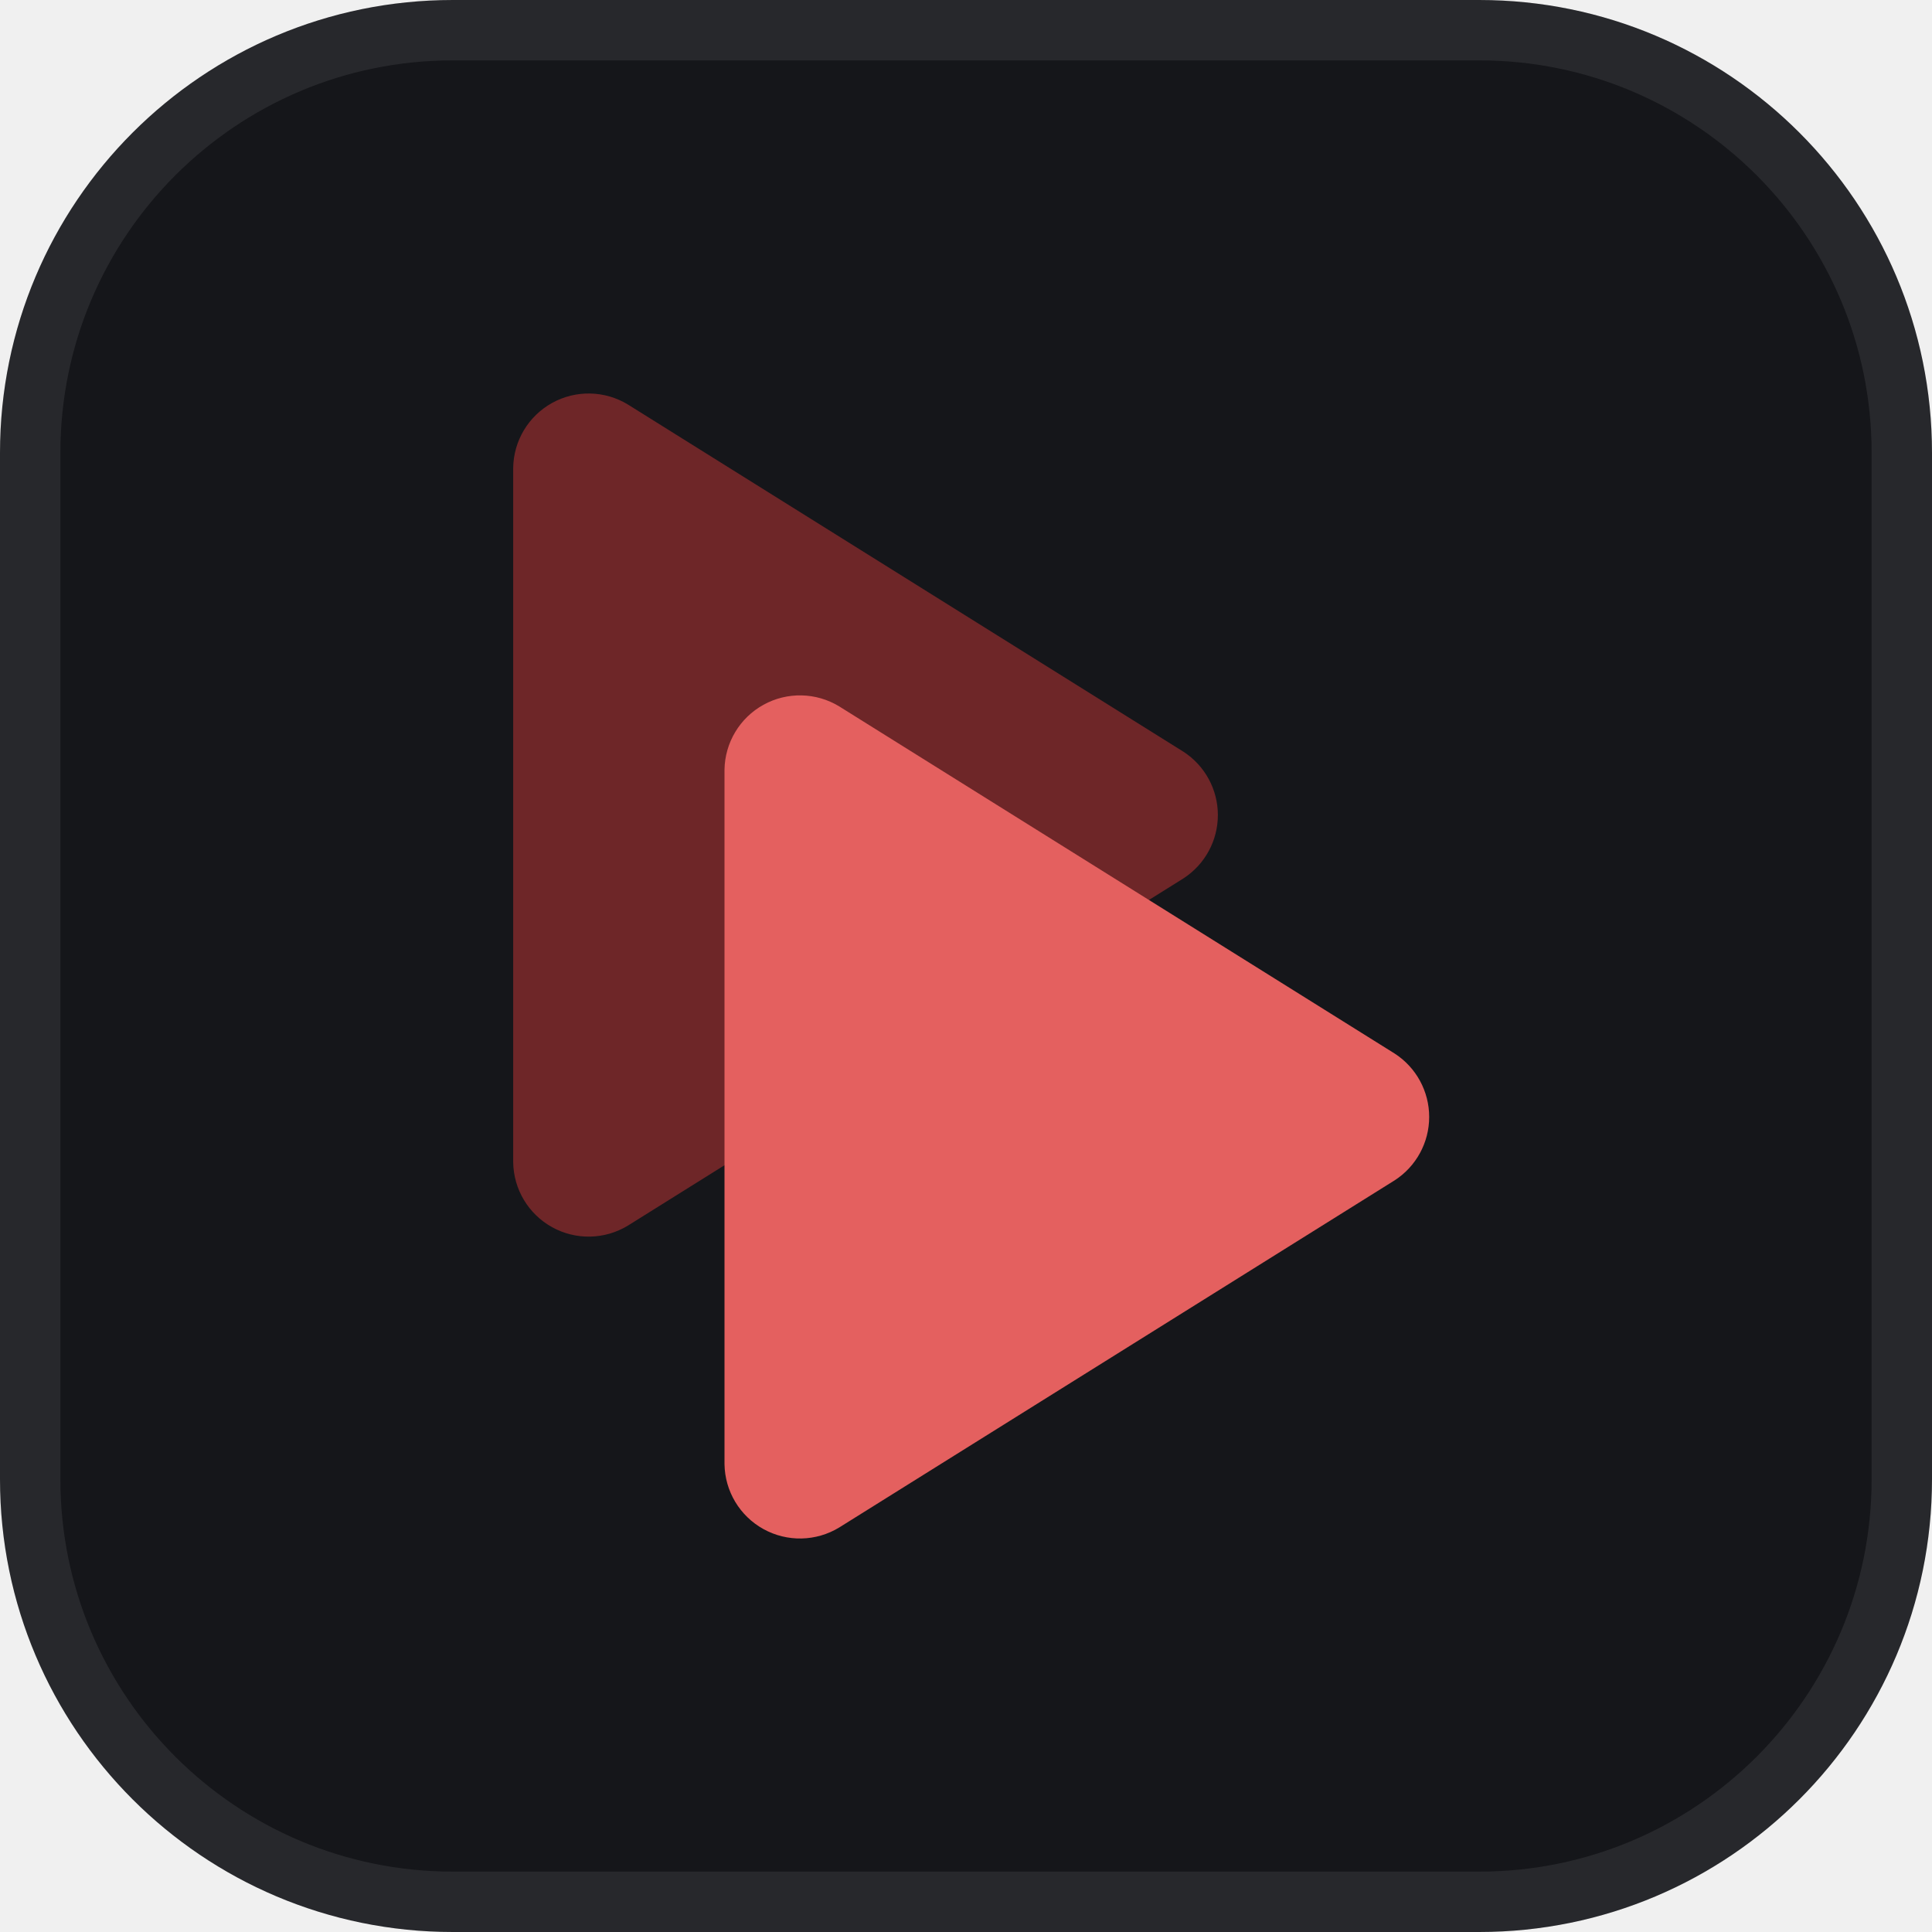
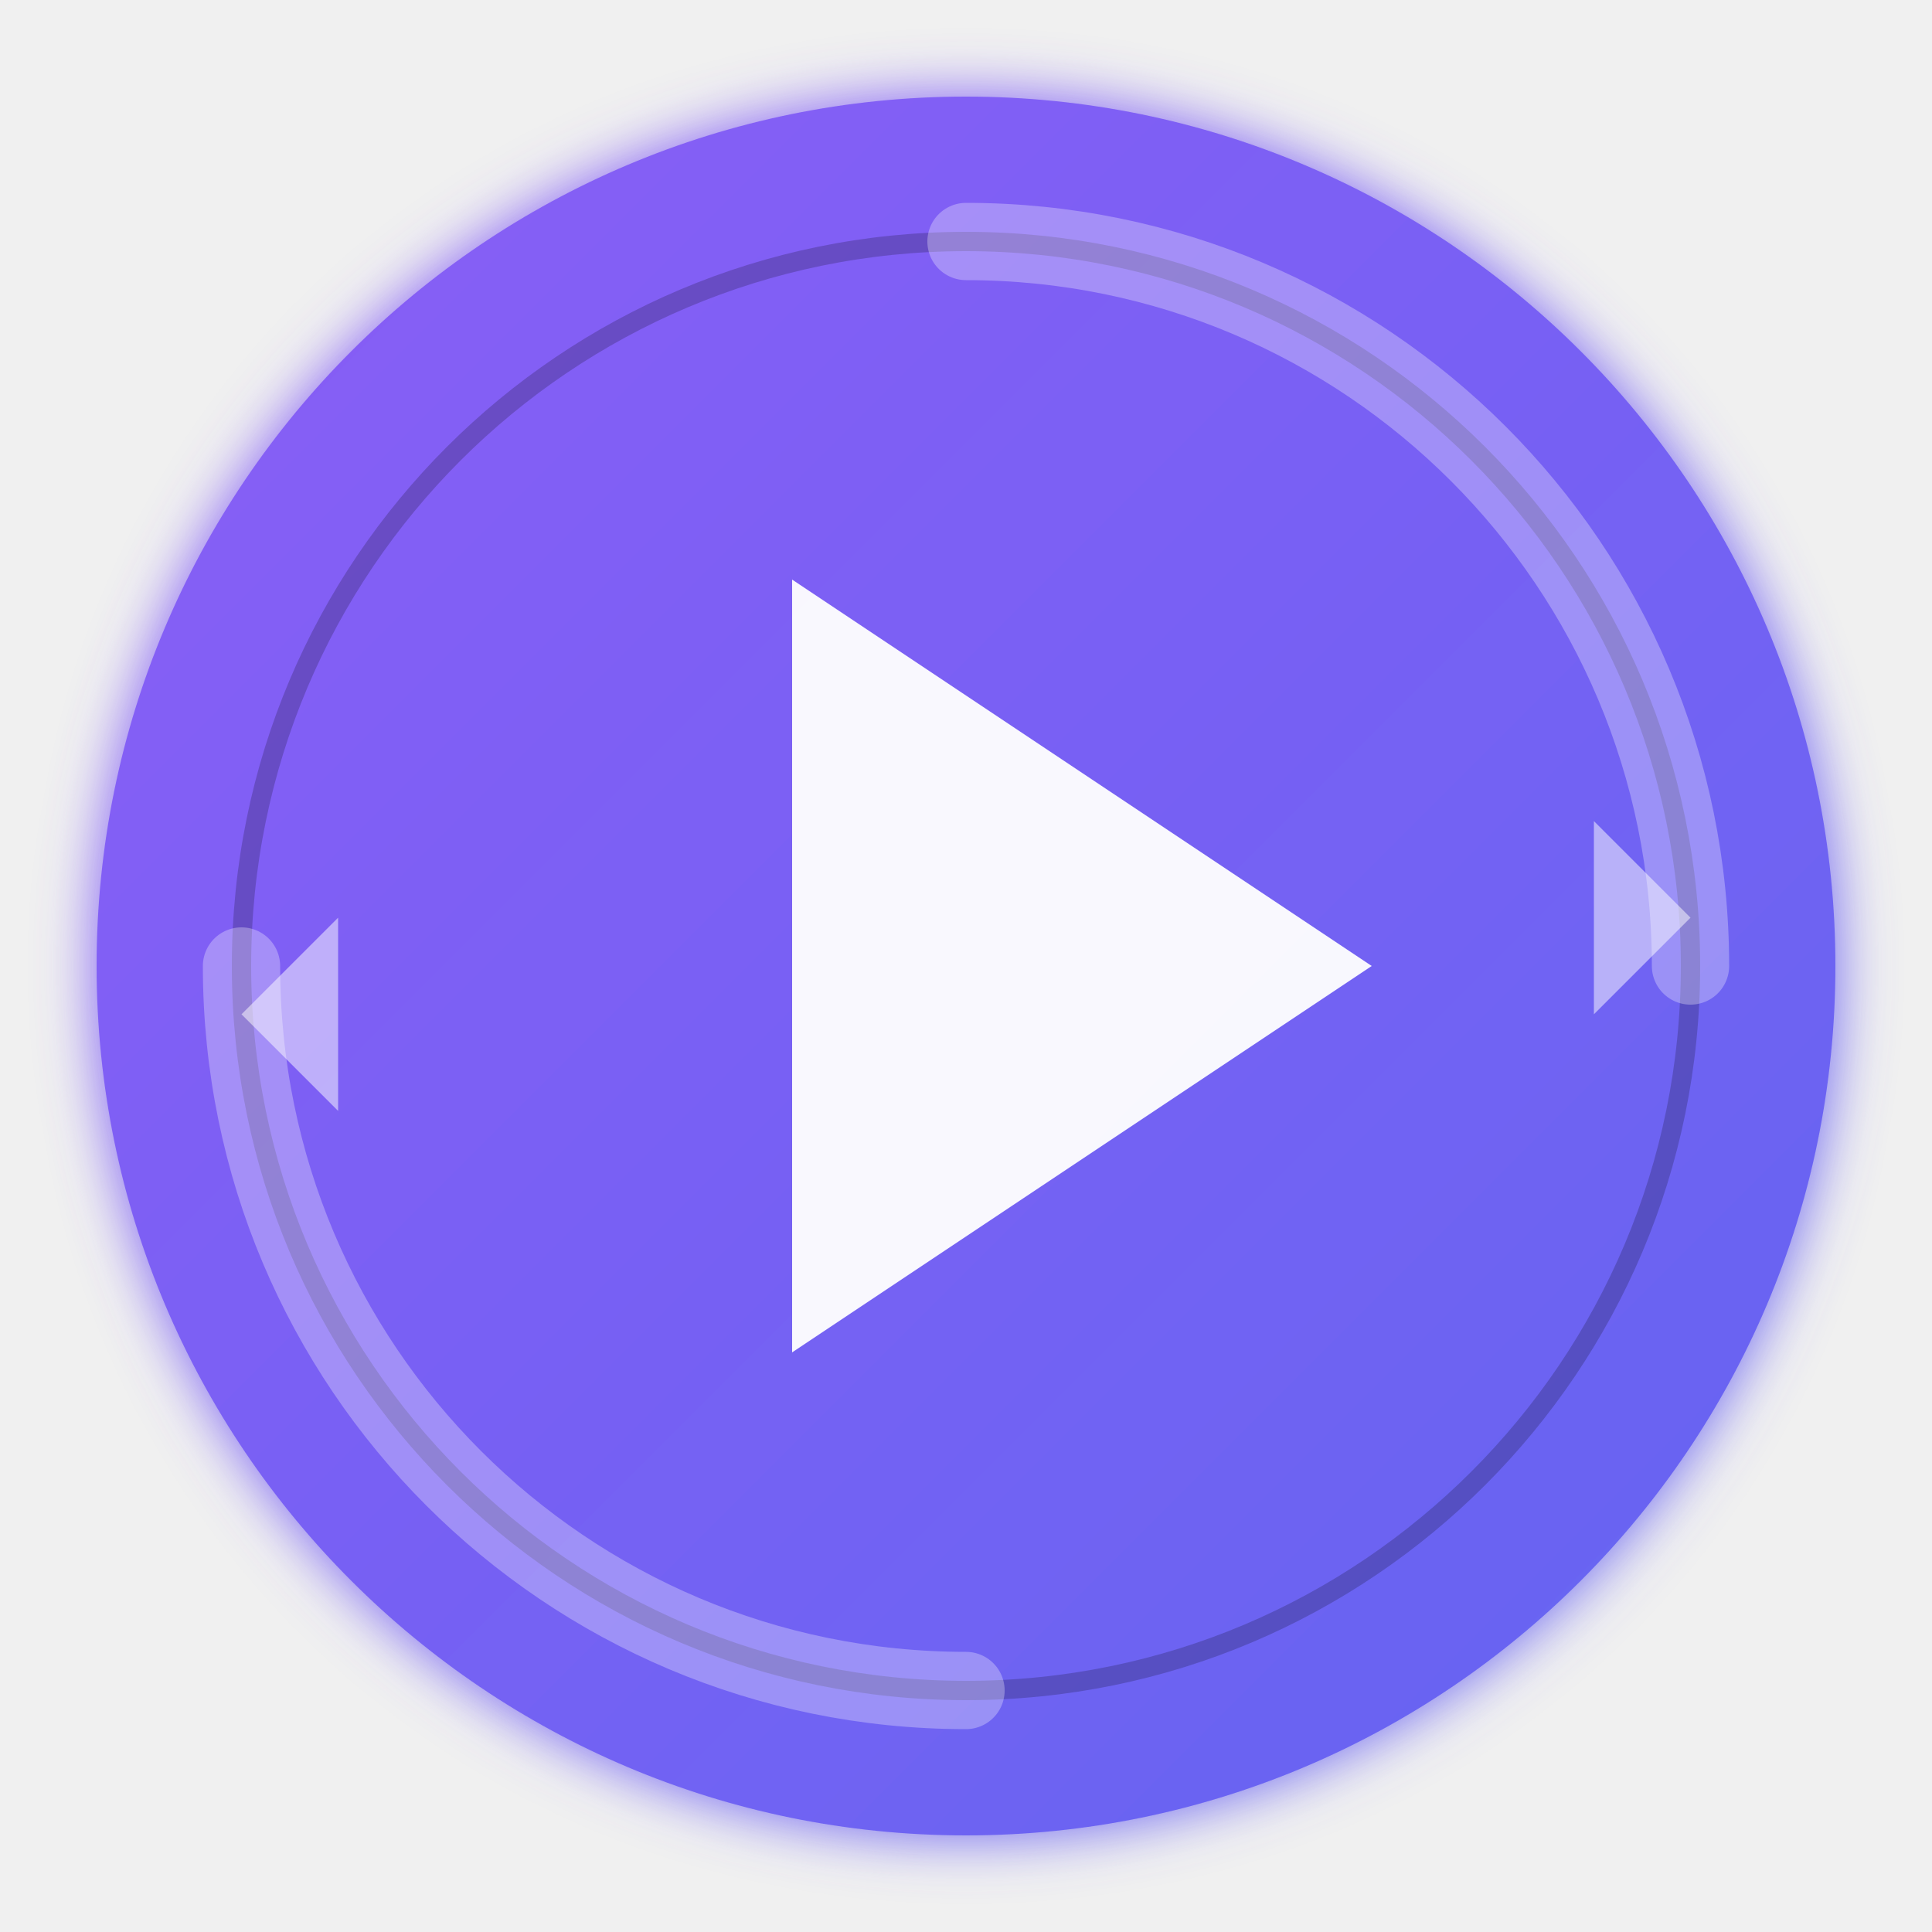
- <svg xmlns="http://www.w3.org/2000/svg" viewBox="0 0 64 64" role="img" aria-label="Watch Together">
-   <rect width="64" height="64" rx="15" fill="#15161a" />
-   <rect x="1" y="1" width="62" height="62" rx="14" fill="none" stroke="#fff" stroke-opacity=".08" stroke-width="2" />
-   <path d="M17 15.5v23a2.5 2.5 0 0 0 3.8 2.1l18.4-11.5a2.5 2.5 0 0 0 0-4.2L20.8 13.4A2.5 2.5 0 0 0 17 15.5Z" fill="#d93a3a" fill-opacity=".45" />
-   <path d="M24 25.5v23a2.5 2.5 0 0 0 3.8 2.1l18.4-11.5a2.5 2.5 0 0 0 0-4.2L27.8 23.4A2.5 2.5 0 0 0 24 25.5Z" fill="#e4605f" />
+ <svg xmlns="http://www.w3.org/2000/svg" width="200" height="200" viewBox="0 0 200 200">
+   <defs>
+     <linearGradient id="logoGrad" x1="0%" y1="0%" x2="100%" y2="100%">
+       <stop offset="0%" style="stop-color:#8b5cf6" />
+       <stop offset="100%" style="stop-color:#6366f1" />
+     </linearGradient>
+     <filter id="glow">
+       <feGaussianBlur stdDeviation="3" result="coloredBlur" />
+       <feMerge>
+         <feMergeNode in="coloredBlur" />
+         <feMergeNode in="SourceGraphic" />
+       </feMerge>
+     </filter>
+   </defs>
+   <circle cx="100" cy="100" r="90" fill="url(#logoGrad)" filter="url(#glow)" />
+   <circle cx="100" cy="100" r="75" fill="none" stroke="rgba(0,0,0,0.2)" stroke-width="2" />
+   <polygon points="82,60 82,140 142,100" fill="white" opacity="0.95" />
+   <path d="M100 25 A75 75 0 0 1 175 100" stroke="rgba(255,255,255,0.3)" stroke-width="8" fill="none" stroke-linecap="round" />
+   <path d="M100 175 A75 75 0 0 1 25 100" stroke="rgba(255,255,255,0.3)" stroke-width="8" fill="none" stroke-linecap="round" />
+   <polygon points="175,95 165,85 165,105" fill="rgba(255,255,255,0.5)" />
+   <polygon points="25,105 35,115 35,95" fill="rgba(255,255,255,0.5)" />
</svg>
